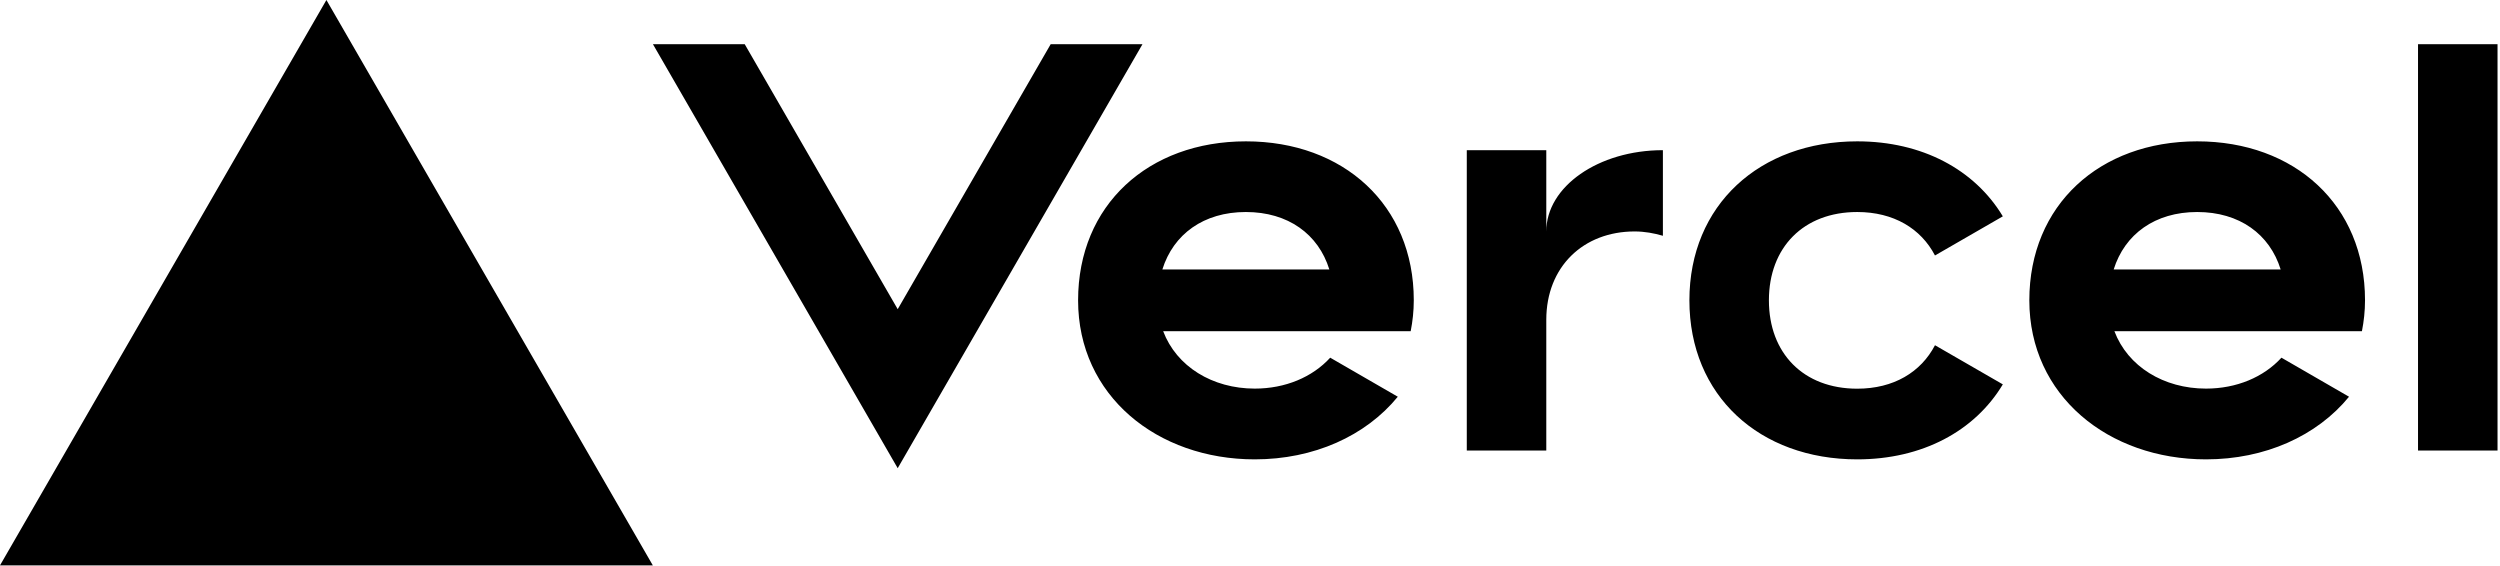
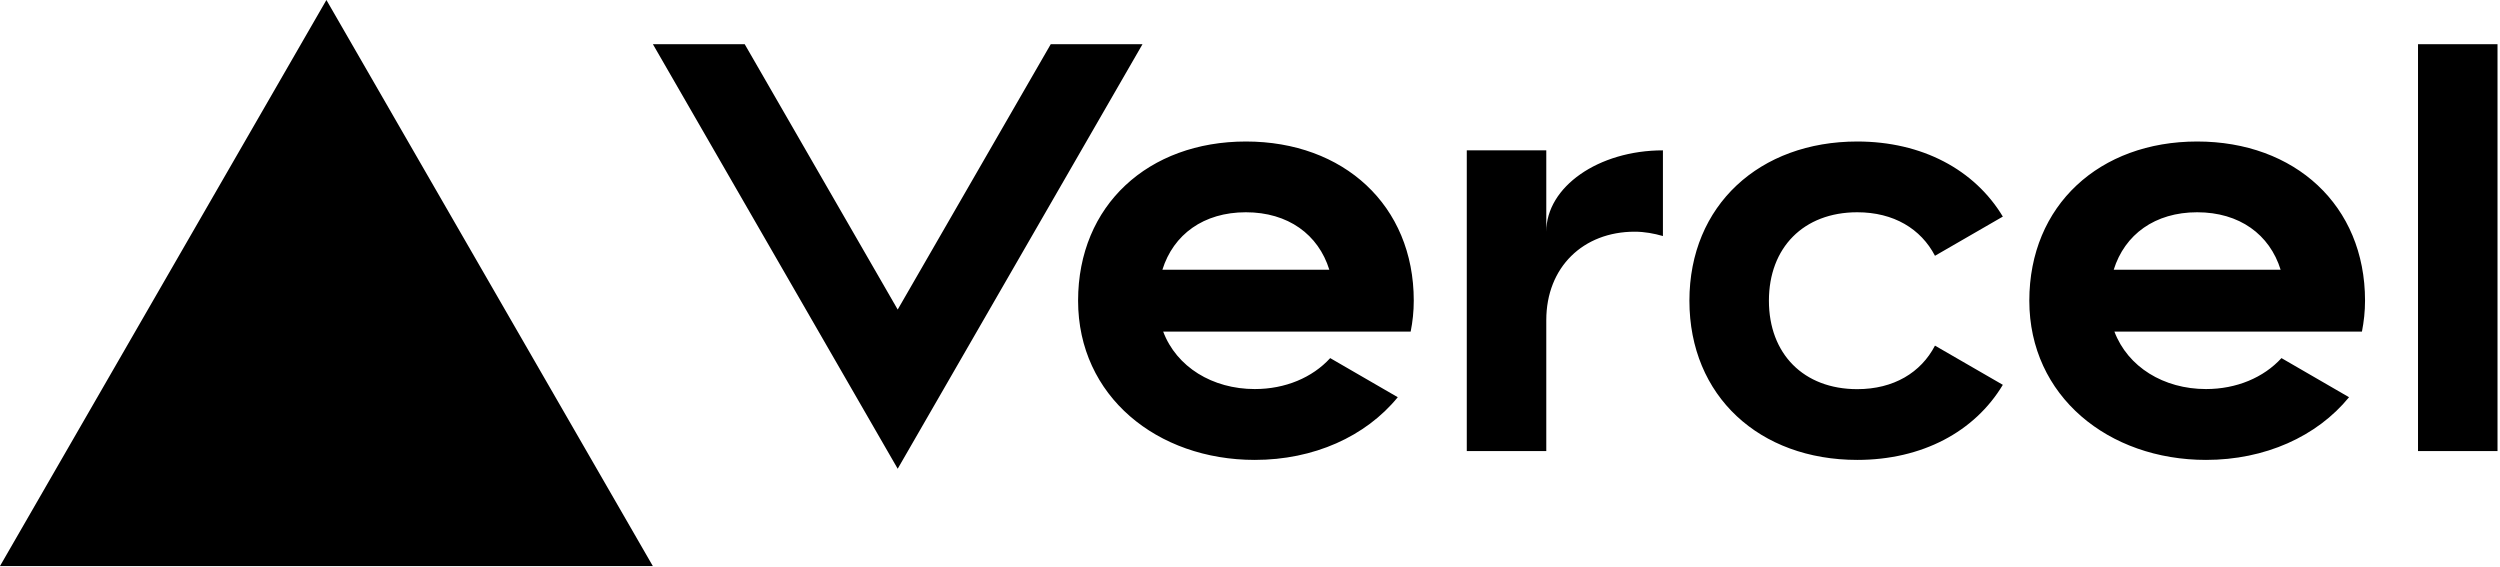
- <svg xmlns="http://www.w3.org/2000/svg" width="283" height="64" viewBox="0 0 283 64" fill="none">
-   <path d="M141.04 16c-11.04 0-19 7.2-19 18s8.96 18 20 18c6.67 0 12.55-2.64 16.19-7.09l-7.65-4.42c-2.02 2.21-5.09 3.5-8.54 3.5-4.79 0-8.86-2.5-10.37-6.5h28.02c.22-1.12.35-2.28.35-3.5 0-10.79-7.96-17.99-19-17.99zm-9.46 14.5c1.25-3.99 4.67-6.5 9.45-6.5 4.79 0 8.21 2.51 9.45 6.5h-18.9zM248.72 16c-11.04 0-19 7.2-19 18s8.96 18 20 18c6.67 0 12.55-2.64 16.19-7.09l-7.65-4.42c-2.02 2.21-5.09 3.5-8.54 3.5-4.79 0-8.86-2.5-10.37-6.5h28.02c.22-1.12.35-2.28.35-3.5 0-10.79-7.96-17.99-19-17.99zm-9.45 14.5c1.25-3.99 4.67-6.5 9.45-6.5 4.79 0 8.21 2.51 9.45 6.5h-18.9zM200.24 34c0 6 3.92 10 10 10 4.12 0 7.21-1.87 8.8-4.92l7.68 4.43c-3.18 5.3-9.14 8.49-16.48 8.49-11.05 0-19-7.2-19-18s7.96-18 19-18c7.34 0 13.29 3.19 16.48 8.49l-7.68 4.43c-1.59-3.05-4.68-4.92-8.8-4.92-6.07 0-10 4-10 10zm82.48-29v46h-9V5h9zM36.95 0L73.9 64H0L36.95 0zm92.38 5l-27.71 48L73.91 5H84.3l17.32 30 17.32-30h10.39zm58.91 12v9.69c-1-.29-2.06-.49-3.2-.49-5.81 0-10 4-10 10V51h-9V17h9v9.2c0-5.08 5.91-9.2 13.2-9.2z" fill="#000" />
+ <svg xmlns="http://www.w3.org/2000/svg" width="px" height="px" viewBox="0 0 212 48" version="1.1">
+   <g id="surface1">
+     <path style=" stroke:none;fill-rule:nonzero;fill:rgb(0%,0%,0%);fill-opacity:1;" d="M 105.656 12 C 97.387 12 91.422 17.398 91.422 25.5 C 91.422 33.602 98.133 39 106.406 39 C 111.402 39 115.805 37.02 118.531 33.684 L 112.801 30.367 C 111.289 32.023 108.988 32.992 106.406 32.992 C 102.816 32.992 99.766 31.117 98.637 28.117 L 119.625 28.117 C 119.793 27.277 119.887 26.406 119.887 25.492 C 119.887 17.398 113.926 12 105.656 12 Z M 98.57 22.875 C 99.504 19.883 102.066 18 105.648 18 C 109.234 18 111.797 19.883 112.727 22.875 Z M 186.32 12 C 178.051 12 172.086 17.398 172.086 25.5 C 172.086 33.602 178.801 39 187.07 39 C 192.066 39 196.473 37.02 199.199 33.684 L 193.469 30.367 C 191.953 32.023 189.652 32.992 187.07 32.992 C 183.48 32.992 180.434 31.117 179.301 28.117 L 200.293 28.117 C 200.457 27.277 200.555 26.406 200.555 25.492 C 200.555 17.398 194.59 12 186.32 12 Z M 179.242 22.875 C 180.176 19.883 182.738 18 186.32 18 C 189.91 18 192.469 19.883 193.398 22.875 Z M 150.004 25.5 C 150.004 30 152.941 33 157.496 33 C 160.582 33 162.895 31.598 164.086 29.309 L 169.84 32.633 C 167.457 36.609 162.992 39 157.496 39 C 149.215 39 143.262 33.602 143.262 25.5 C 143.262 17.398 149.223 12 157.496 12 C 162.992 12 167.449 14.391 169.84 18.367 L 164.086 21.691 C 162.895 19.402 160.582 18 157.496 18 C 152.945 18 150.004 21 150.004 25.5 Z M 211.789 3.75 L 211.789 38.25 L 205.047 38.25 L 205.047 3.75 Z M 27.68 0 L 55.359 48 L 0 48 Z M 96.883 3.75 L 76.125 39.75 L 55.367 3.75 L 63.152 3.75 L 76.125 26.25 L 89.102 3.75 Z M 141.016 12.75 L 141.016 20.016 C 140.266 19.801 139.469 19.648 138.617 19.648 C 134.266 19.648 131.125 22.648 131.125 27.148 L 131.125 38.25 L 124.383 38.25 L 124.383 12.75 L 131.125 12.75 L 131.125 19.648 C 131.125 15.84 135.551 12.75 141.016 12.75 Z M 141.016 12.75 " />
+   </g>
</svg>
